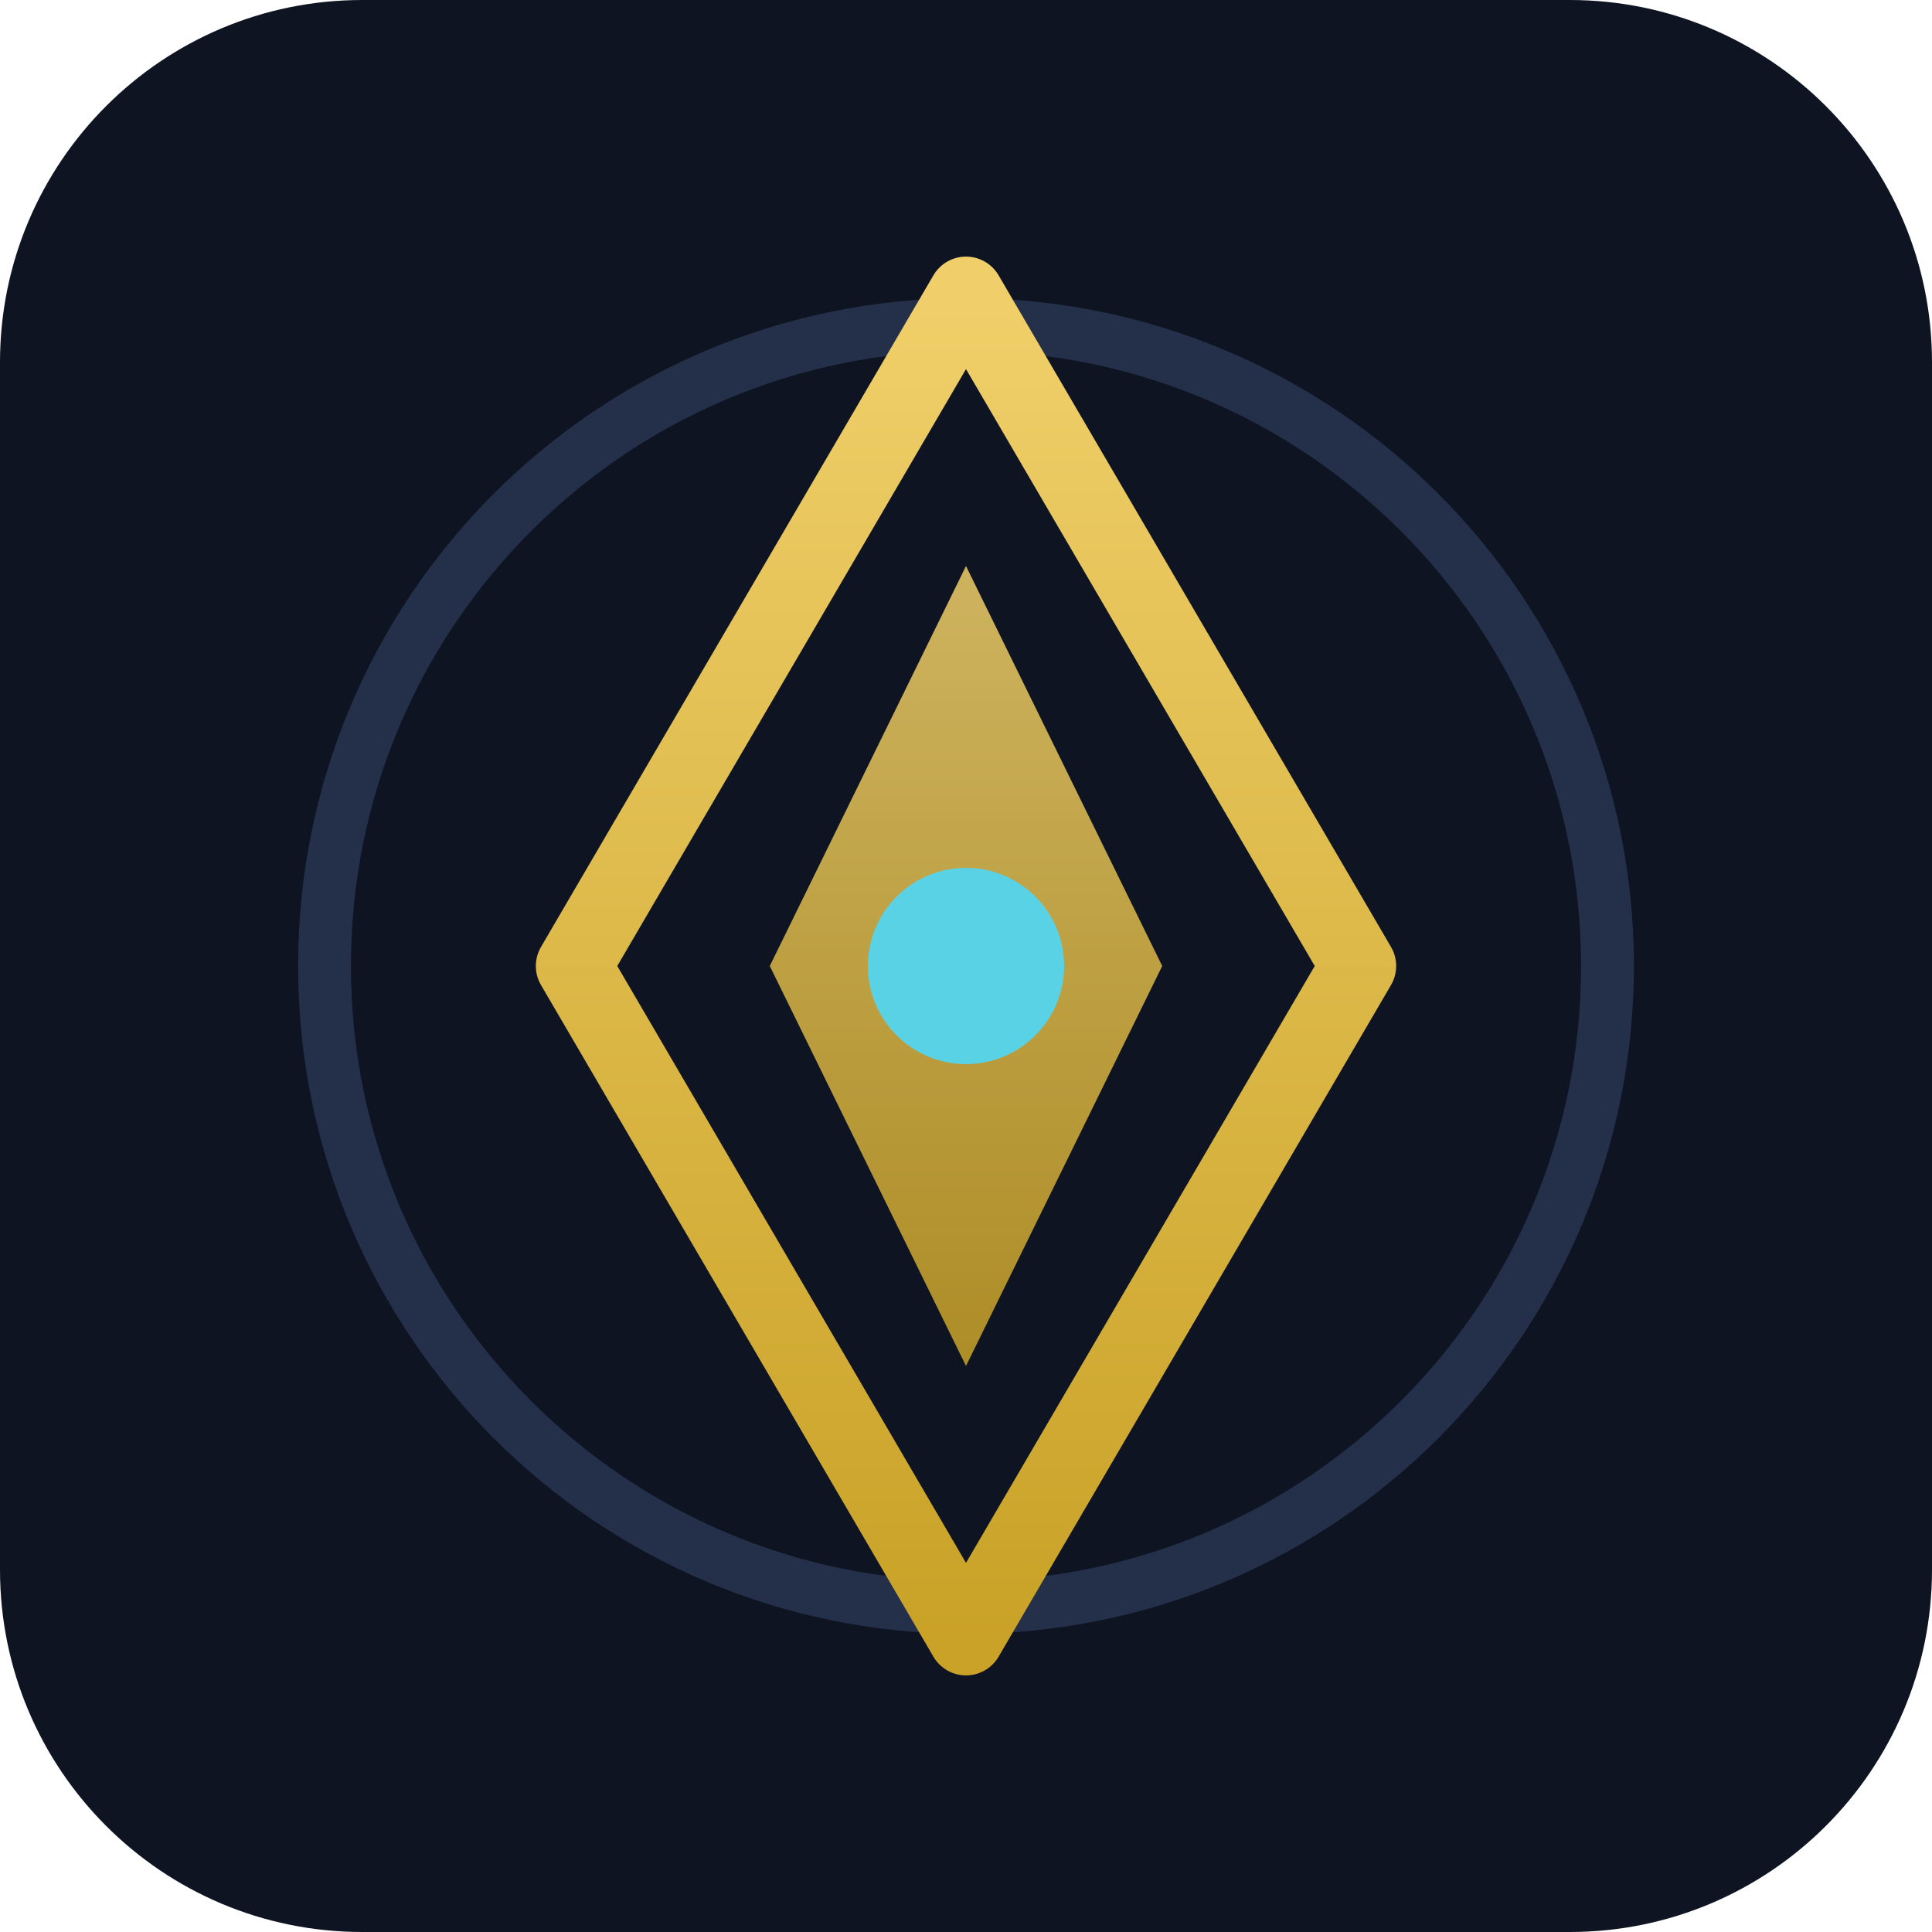
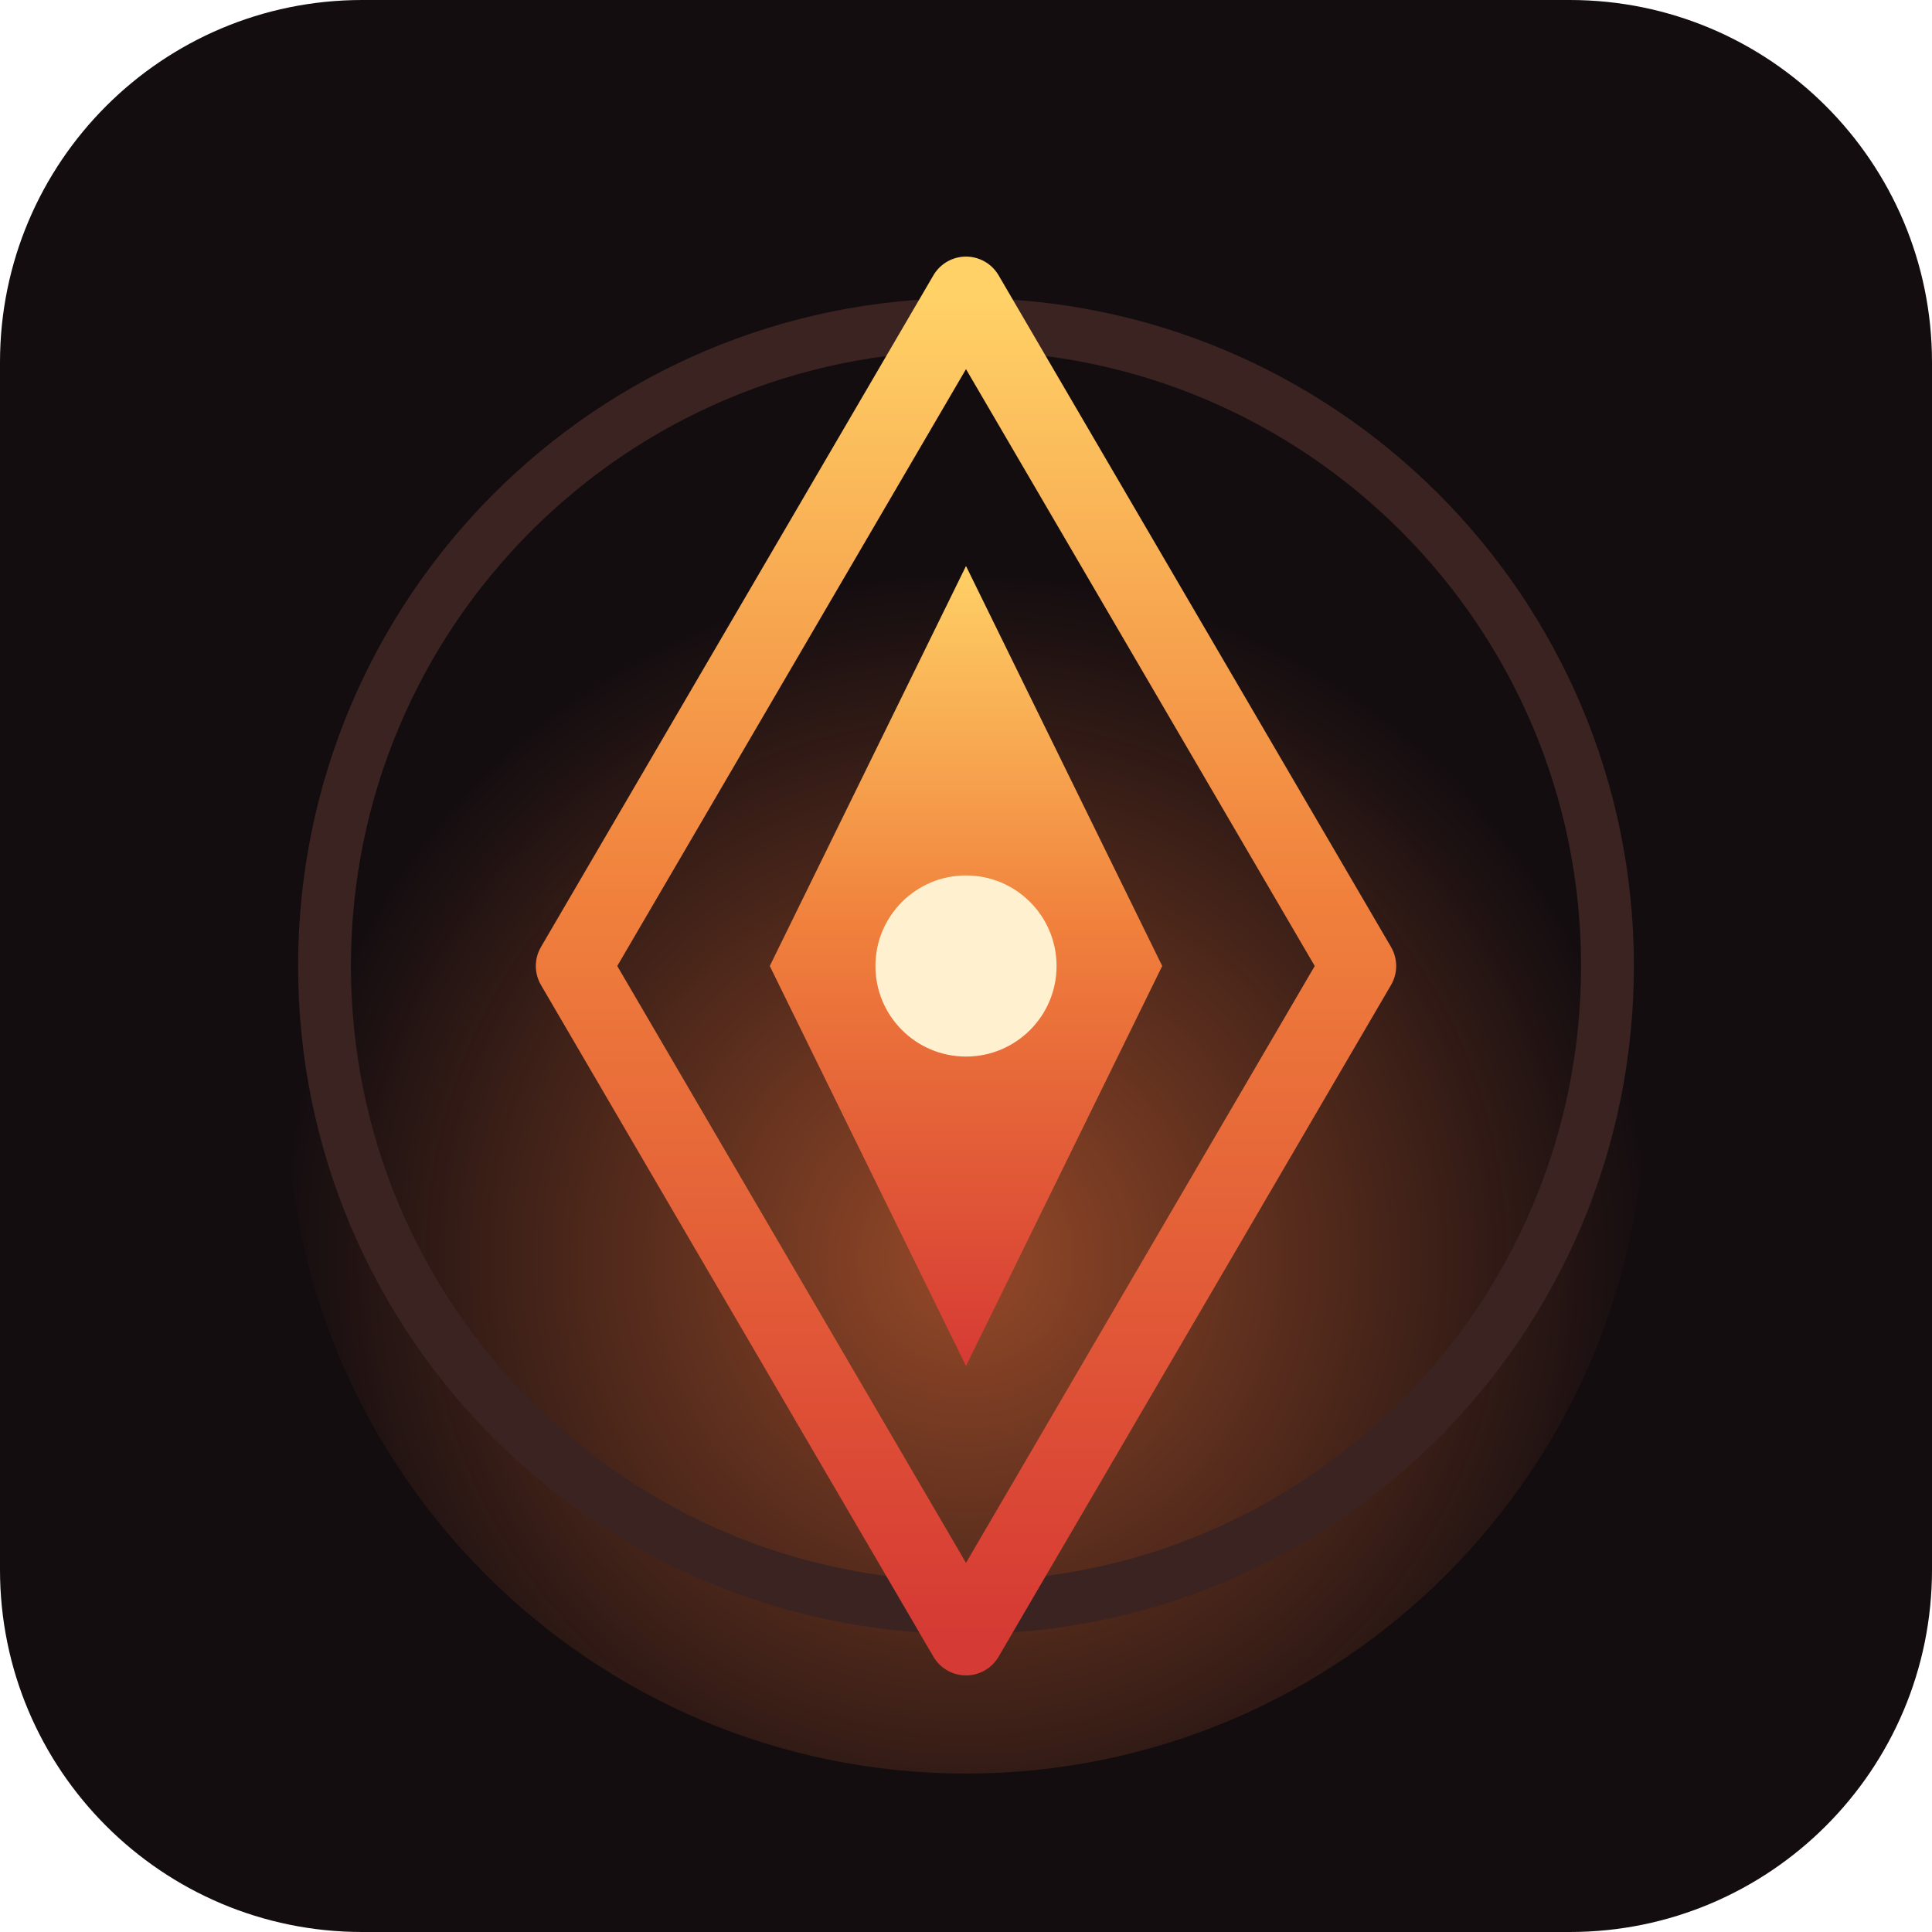
<svg xmlns="http://www.w3.org/2000/svg" viewBox="0 0 512 512">
  <defs>
-     <linearGradient id="g" x1="0" y1="0" x2="0" y2="1">
-       <stop offset="0" stop-color="#f0cf6a" />
-       <stop offset="1" stop-color="#c9a227" />
+     <linearGradient id="magma" x1="0" y1="0" x2="0" y2="1">
+       <stop offset="0" stop-color="#ffd166" />
+       <stop offset="0.45" stop-color="#f0803c" />
+       <stop offset="1" stop-color="#d63a34" />
    </linearGradient>
+     <radialGradient id="glow" cx="0.5" cy="0.62" r="0.5">
+       <stop offset="0" stop-color="#ff7a3c" stop-opacity="0.55" />
+       <stop offset="1" stop-color="#ff7a3c" stop-opacity="0" />
+     </radialGradient>
  </defs>
-   <rect width="512" height="512" rx="96" fill="#0e1422" />
-   <circle cx="256" cy="256" r="170" fill="none" stroke="#24304a" stroke-width="14" />
-   <path d="M256 78 L360 256 L256 434 L152 256 Z" fill="none" stroke="url(#g)" stroke-width="20" stroke-linejoin="round" />
-   <path d="M256 150 L308 256 L256 362 L204 256 Z" fill="url(#g)" opacity="0.85" />
-   <circle cx="256" cy="256" r="26" fill="#5ad2e6" />
+   <rect width="512" height="512" rx="96" fill="#140d10" />
+   <circle cx="256" cy="290" r="180" fill="url(#glow)" />
+   <circle cx="256" cy="256" r="170" fill="none" stroke="#3a2320" stroke-width="14" />
+   <path d="M256 78 L360 256 L256 434 L152 256 Z" fill="none" stroke="url(#magma)" stroke-width="20" stroke-linejoin="round" />
+   <path d="M256 150 L308 256 L256 362 L204 256 Z" fill="url(#magma)" />
+   <circle cx="256" cy="256" r="24" fill="#fff1cf" />
</svg>
